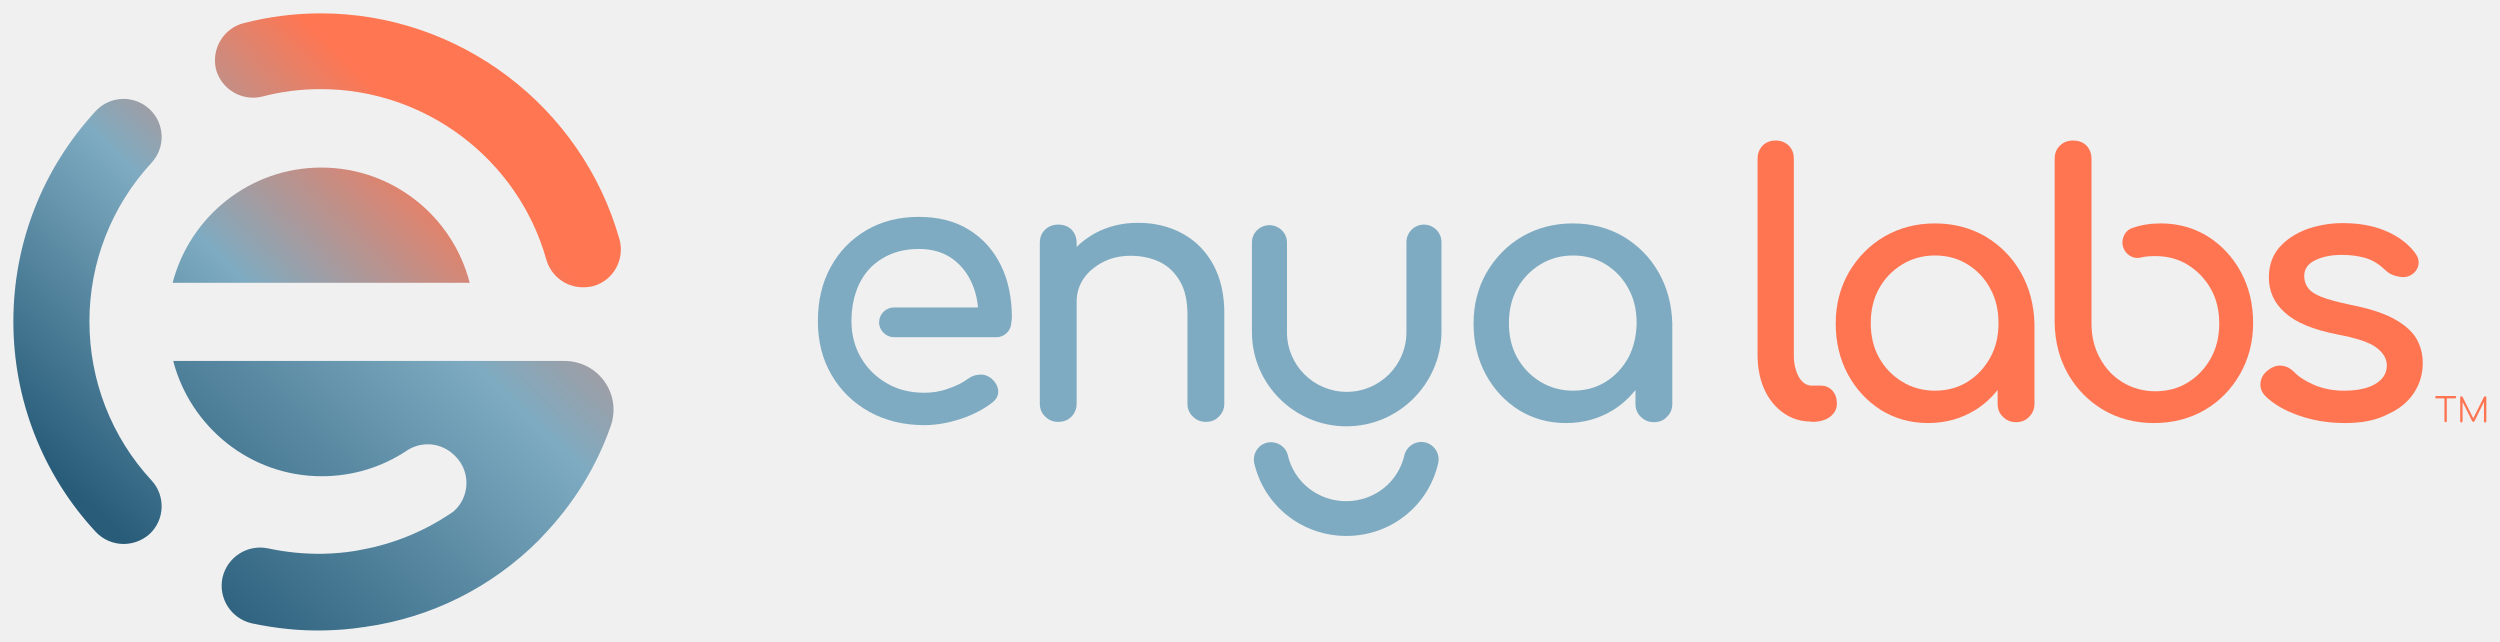
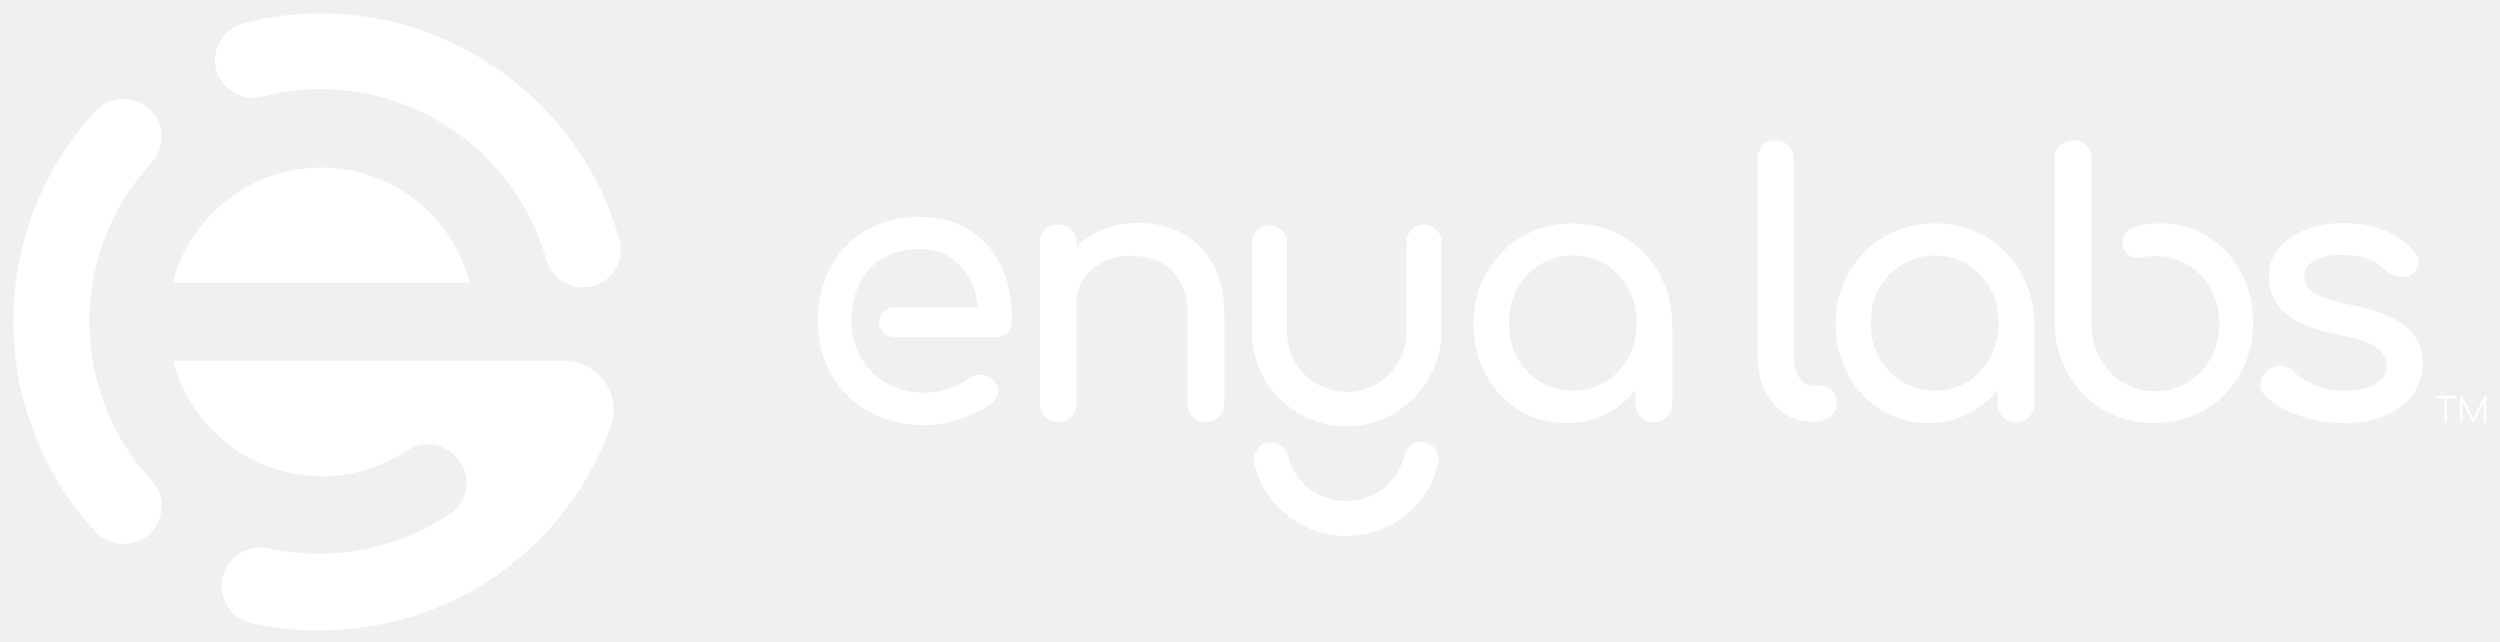
<svg xmlns="http://www.w3.org/2000/svg" version="1.1" id="Layer_1" x="0px" y="0px" viewBox="0 0 841.5 216" style="enable-background:new 0 0 841.5 216;" xml:space="preserve">
  <style type="text/css">
- 	.st0{fill:#FF7552;}
- 	.st1{fill:#7EABC1;}
- 	.st2{fill:url(#SVGID_1_);}
- 	.st3{fill:url(#SVGID_00000146479183254244822930000008340720091867294897_);}
- 	.st4{fill:url(#SVGID_00000129926677548543473080000010067728476849963144_);}
- 	.st5{fill:url(#SVGID_00000035514843908831678990000018146305489019450044_);}
+ 	.st0{fill:#ffffff;}
+ 	.st1{fill:#fff;}
+ 	.st2{fill:#fff;}
+ 	.st3{fill:#fff;}
+ 	.st4{fill:#fff;}
+ 	.st5{fill:#fff;}
</style>
  <g>
    <g>
      <g>
        <g>
          <g>
            <path class="st0" d="M826.7,133.4c-0.1-0.1-0.2-0.1-0.3-0.1h-2.7h-0.9h-2.7c-0.1,0-0.2,0-0.3,0.1c-0.1,0.1-0.1,0.2-0.1,0.3       c0,0.1,0,0.2,0.1,0.3c0.1,0.1,0.2,0.1,0.3,0.1h2.7v7.6c0,0.1,0,0.2,0.1,0.3c0.1,0.1,0.2,0.1,0.3,0.1c0.1,0,0.2,0,0.3-0.1       c0.1-0.1,0.1-0.2,0.1-0.3v-7.6h2.7c0.1,0,0.2,0,0.3-0.1c0.1-0.1,0.1-0.2,0.1-0.3C826.8,133.6,826.8,133.5,826.7,133.4z" />
            <path class="st0" d="M828.5,142.2c-0.1,0-0.2,0-0.3-0.1c-0.1-0.1-0.1-0.2-0.1-0.3v-8c0-0.1,0-0.2,0.1-0.3       c0.1-0.1,0.2-0.1,0.3-0.1c0.2,0,0.3,0.1,0.4,0.2l3.8,7.6h-0.4l3.8-7.6c0.1-0.2,0.2-0.2,0.4-0.2c0.1,0,0.2,0,0.3,0.1       c0.1,0.1,0.1,0.2,0.1,0.3v8c0,0.1,0,0.2-0.1,0.3c-0.1,0.1-0.2,0.1-0.3,0.1c-0.1,0-0.2,0-0.3-0.1c-0.1-0.1-0.1-0.2-0.1-0.3v-6.9       l0.2,0l-3.4,6.9c-0.1,0.1-0.2,0.2-0.4,0.2c-0.2,0-0.3-0.1-0.4-0.3l-3.4-6.8l0.2-0.1v6.9c0,0.1,0,0.2-0.1,0.3       C828.8,142.1,828.7,142.2,828.5,142.2z" />
          </g>
          <g>
            <g>
              <path class="st0" d="M609.7,141.9c-3.6,0-6.7-1-9.4-2.9c-2.7-1.9-4.9-4.6-6.4-7.9c-1.5-3.3-2.3-7.2-2.3-11.6V53.4        c0-1.8,0.6-3.2,1.7-4.4c1.1-1.1,2.6-1.7,4.4-1.7c1.8,0,3.2,0.6,4.4,1.7c1.1,1.1,1.7,2.6,1.7,4.4v66.1c0,3,0.6,5.4,1.7,7.4        c1.1,1.9,2.6,2.9,4.4,2.9h3c1.6,0,2.9,0.6,3.9,1.7c1,1.1,1.5,2.6,1.5,4.4c0,1.8-0.8,3.2-2.3,4.4c-1.5,1.1-3.5,1.7-5.9,1.7        H609.7z" />
              <path class="st0" d="M680.2,91.7c-2.9-5.1-6.9-9.1-11.9-12.1c-5-2.9-10.7-4.4-17-4.4c-6.3,0-12,1.5-17,4.4c-5,2.9-9,7-12,12.1        c-2.9,5.1-4.4,10.8-4.4,17.2c0,6.4,1.4,12.1,4.1,17.1c2.7,5,6.4,9,11.1,12c4.7,2.9,10,4.4,15.9,4.4c5.9,0,11.2-1.5,15.9-4.4        c2.9-1.8,5.4-4.1,7.5-6.7v4.6c0,1.8,0.6,3.3,1.8,4.4c1.2,1.2,2.6,1.8,4.4,1.8c1.8,0,3.3-0.6,4.4-1.8c1.2-1.2,1.8-2.6,1.8-4.4        v-27C684.6,102.5,683.1,96.8,680.2,91.7z M669.9,120.4c-1.9,3.4-4.4,6.1-7.6,8.1c-3.2,2-6.9,3-11,3c-4,0-7.7-1-11-3        c-3.3-2-5.9-4.7-7.8-8.1c-1.9-3.4-2.8-7.3-2.8-11.6c0-4.4,0.9-8.3,2.8-11.7c1.9-3.4,4.5-6.1,7.8-8.1c3.3-2,6.9-3,11-3        c4.1,0,7.8,1,11,3c3.2,2,5.8,4.7,7.6,8.1c1.9,3.4,2.8,7.3,2.8,11.7C672.7,113.1,671.8,117,669.9,120.4z" />
              <path class="st0" d="M789.3,142.4c-5.7,0-10.9-0.9-15.7-2.6c-4.8-1.7-8.5-3.9-11.2-6.6c-1.2-1.3-1.7-2.8-1.5-4.4        c0.2-1.7,1-3,2.4-4.1c1.6-1.3,3.2-1.8,4.8-1.6c1.6,0.2,2.9,0.9,4.1,2.1c1.4,1.5,3.6,3,6.6,4.3c3,1.3,6.4,2,10.1,2        c4.7,0,8.3-0.8,10.7-2.3c2.5-1.5,3.7-3.5,3.8-5.9c0.1-2.4-1.1-4.5-3.5-6.3c-2.4-1.8-6.7-3.2-13-4.4c-8.2-1.6-14.1-4-17.7-7.3        c-3.7-3.2-5.5-7.2-5.5-11.9c0-4.1,1.2-7.5,3.6-10.2c2.4-2.7,5.5-4.7,9.3-6.1c3.8-1.3,7.8-2,11.9-2c5.3,0,10.1,0.8,14.2,2.5        c4.1,1.7,7.4,4,9.8,7c1.1,1.3,1.7,2.6,1.6,4.1c-0.1,1.4-0.8,2.6-2.1,3.6c-1.3,0.9-2.8,1.2-4.6,0.8c-1.8-0.3-3.3-1-4.5-2.2        c-2-1.9-4.2-3.3-6.5-4c-2.3-0.7-5-1.1-8.1-1.1c-3.6,0-6.6,0.6-9,1.8c-2.5,1.2-3.7,3-3.7,5.3c0,1.5,0.4,2.8,1.2,3.9        c0.8,1.2,2.3,2.2,4.5,3.1c2.3,0.9,5.6,1.8,9.9,2.7c6.1,1.2,10.8,2.7,14.4,4.6c3.5,1.9,6,4,7.6,6.5c1.5,2.5,2.3,5.3,2.3,8.5        c0,3.7-1,7.1-3,10.1s-4.9,5.4-8.7,7.1C799.8,141.5,795,142.4,789.3,142.4z" />
              <path class="st0" d="M714.4,81.7c0.1,3.2,3,5.7,6.1,5c1.6-0.4,3.2-0.5,5-0.5c4.1,0,7.8,1,11,3c3.2,2,5.8,4.7,7.7,8.1        c1.9,3.4,2.8,7.3,2.8,11.6c0,4.3-0.9,8.2-2.8,11.6c-1.9,3.5-4.5,6.2-7.7,8.2c-3.2,2-6.9,3-11,3c-4,0-7.7-1-11-3        c-3.3-2-5.8-4.7-7.7-8.2c-1.9-3.5-2.8-7.3-2.8-11.6c0-0.3,0-0.5,0-0.7V86.2c0,0,0,0,0,0V53.5c0-1.9-0.6-3.3-1.7-4.5        c-1.1-1.1-2.6-1.7-4.5-1.7c-1.8,0-3.3,0.6-4.4,1.7c-1.2,1.1-1.8,2.6-1.8,4.5v55.2c0.1,6.4,1.6,12.1,4.5,17.2        c2.9,5.1,6.9,9.1,11.9,12.1c5,2.9,10.7,4.4,17,4.4c6.4,0,12.1-1.5,17.1-4.4c5-2.9,9-7,11.9-12.1c2.9-5.1,4.4-10.8,4.4-17.2        c0-6.4-1.4-12.1-4.1-17.1c-2.7-5-6.4-9-11.1-12c-4.7-2.9-10-4.4-15.9-4.4c-3.5,0-6.7,0.5-9.7,1.6        C715.7,77.4,714.4,79.5,714.4,81.7L714.4,81.7z" />
            </g>
            <g>
              <g>
                <g>
                  <g>
                    <path class="st1" d="M408.4,89.1c-2.5-4.6-6-8.1-10.4-10.5c-4.4-2.4-9.4-3.6-15-3.6c-5.3,0-10.1,1.2-14.4,3.5           c-2.3,1.3-4.4,2.8-6.2,4.6v-1.3c0-1.9-0.6-3.3-1.7-4.5c-1.1-1.1-2.6-1.7-4.5-1.7c-1.8,0-3.3,0.6-4.4,1.7           c-1.2,1.1-1.8,2.6-1.8,4.5v54c0,1.8,0.6,3.3,1.8,4.4c1.2,1.2,2.6,1.8,4.4,1.8c1.9,0,3.3-0.6,4.5-1.8           c1.1-1.2,1.7-2.6,1.7-4.4v-34.2c0-3,0.8-5.6,2.4-7.9c1.6-2.3,3.8-4.1,6.5-5.5c2.7-1.4,5.8-2.1,9.2-2.1c3.7,0,7,0.7,9.9,2.1           c2.9,1.4,5.1,3.6,6.8,6.5c1.7,2.9,2.5,6.7,2.5,11.3v29.8c0,1.8,0.6,3.3,1.8,4.4c1.2,1.2,2.6,1.8,4.4,1.8           c1.8,0,3.3-0.6,4.4-1.8c1.2-1.2,1.8-2.6,1.8-4.4v-29.8C412.2,99.4,410.9,93.7,408.4,89.1z" />
                    <path class="st1" d="M558.3,91.7c-2.9-5.1-6.9-9.1-11.9-12.1c-5-2.9-10.7-4.4-17-4.4c-6.3,0-12,1.5-17,4.4           c-5,2.9-9,7-12,12.1c-2.9,5.1-4.4,10.8-4.4,17.2c0,6.4,1.4,12.1,4.1,17.1c2.7,5,6.4,9,11.1,12c4.7,2.9,10,4.4,15.9,4.4           c5.9,0,11.2-1.5,15.9-4.4c2.9-1.8,5.4-4.1,7.5-6.7v4.6c0,1.8,0.6,3.3,1.8,4.4c1.2,1.2,2.6,1.8,4.4,1.8           c1.8,0,3.3-0.6,4.4-1.8c1.2-1.2,1.8-2.6,1.8-4.4v-27C562.7,102.5,561.2,96.8,558.3,91.7z M548.1,120.4           c-1.9,3.4-4.4,6.1-7.6,8.1c-3.2,2-6.9,3-11,3c-4,0-7.7-1-11-3c-3.3-2-5.9-4.7-7.8-8.1c-1.9-3.4-2.8-7.3-2.8-11.6           c0-4.4,0.9-8.3,2.8-11.7c1.9-3.4,4.5-6.1,7.8-8.1c3.3-2,6.9-3,11-3c4.1,0,7.8,1,11,3c3.2,2,5.8,4.7,7.6,8.1           c1.9,3.4,2.8,7.3,2.8,11.7C550.8,113.1,549.9,117,548.1,120.4z" />
                  </g>
                </g>
                <path class="st1" d="M453.2,143.5c-17.5,0-31.8-14.2-31.8-31.7V81.6c0-3.2,2.6-5.8,5.9-5.8c3.2,0,5.9,2.6,5.9,5.8v30.3         c0,11,9,20,20.1,20c11.1,0,20.1-9,20.1-20V81.5c0-3.2,2.6-5.9,5.9-5.9c3.2,0,5.9,2.6,5.9,5.9v30.3         C485,129.3,470.7,143.5,453.2,143.5z" />
                <path class="st1" d="M453.2,180.4c-14.8,0-27.6-10-31-24.4c-0.7-3.1,1.2-6.3,4.3-7c3.1-0.7,6.3,1.2,7,4.3         c2.1,9,10.2,15.4,19.6,15.4c9.4,0,17.5-6.3,19.6-15.4c0.7-3.1,3.9-5.1,7-4.4c3.1,0.7,5.1,3.9,4.4,7         C480.8,170.3,468.1,180.4,453.2,180.4z" />
              </g>
              <path class="st1" d="M340.6,106.9c0-6.6-1.2-12.5-3.7-17.6c-2.5-5.1-6.1-9.1-10.8-12c-4.7-2.9-10.3-4.3-16.9-4.3        c-6.6,0-12.5,1.5-17.6,4.5c-5.1,3-9.1,7.1-12,12.4c-2.9,5.3-4.3,11.3-4.3,18.2c0,6.8,1.5,12.8,4.6,18.1        c3.1,5.3,7.3,9.4,12.7,12.4c5.4,3,11.6,4.5,18.6,4.5c3.9,0,7.9-0.7,12.2-2.1c4.2-1.4,7.8-3.3,10.6-5.5c1.4-1.1,2.1-2.4,2-3.9        c-0.1-1.5-0.8-2.9-2.3-4.2c-1.1-0.9-2.4-1.4-3.8-1.3c-1.5,0-2.8,0.5-4.1,1.4c-1.7,1.3-3.9,2.4-6.6,3.3c-2.7,1-5.4,1.4-8,1.4        c-4.8,0-9-1-12.7-3.2c-3.7-2.1-6.6-5-8.7-8.6c-2.1-3.6-3.2-7.7-3.2-12.4c0-4.6,0.9-8.8,2.6-12.4c1.8-3.7,4.3-6.5,7.8-8.6        c3.4-2.1,7.5-3.2,12.3-3.2c4.2,0,7.8,1,10.7,2.9c2.9,1.9,5.2,4.6,6.8,7.9c1.3,2.7,2.1,5.6,2.4,8.9h-28.3c-2.8,0-5,2.3-5,5        s2.3,5,5,5h34.5c2.8,0,5-2.3,5-5c0,0,0,0,0,0C340.5,108,340.6,107.5,340.6,106.9z" />
            </g>
          </g>
        </g>
      </g>
    </g>
    <g>
-       <linearGradient id="SVGID_1_" gradientUnits="userSpaceOnUse" x1="30.259" y1="171.241" x2="147.882" y2="49.168">
-         <stop offset="0" style="stop-color:#285C79" />
-         <stop offset="0.54" style="stop-color:#7EABC1" />
-         <stop offset="1" style="stop-color:#FF7652" />
-       </linearGradient>
      <path class="st2" d="M108.1,56.4c-24,0-44.2,16.5-50,38.8h100C152.4,72.9,132.2,56.4,108.1,56.4z" />
-       <linearGradient id="SVGID_00000039835110046808796100000018264426463171342219_" gradientUnits="userSpaceOnUse" x1="5.046" y1="146.108" x2="122.669" y2="24.035">
-         <stop offset="0" style="stop-color:#285C79" />
-         <stop offset="0.54" style="stop-color:#7EABC1" />
-         <stop offset="1" style="stop-color:#FF7652" />
-       </linearGradient>
-       <path style="fill:url(#SVGID_00000039835110046808796100000018264426463171342219_);" d="M41.6,183.1c-3.4,0-6.9-1.4-9.4-4.1    c-17.9-19.3-27.7-44.5-27.7-70.8c0-26.3,9.8-51.4,27.7-70.8c4.8-5.2,12.9-5.5,18.1-0.7c5.2,4.8,5.5,12.9,0.7,18.1    c-13.5,14.6-20.9,33.6-20.9,53.4c0,19.9,7.4,38.9,20.9,53.5c4.8,5.2,4.5,13.3-0.7,18.1C47.8,182,44.7,183.1,41.6,183.1z" />
-       <linearGradient id="SVGID_00000158000509952815483820000005925093486210719117_" gradientUnits="userSpaceOnUse" x1="64.059" y1="209.404" x2="229.617" y2="37.581">
-         <stop offset="0" style="stop-color:#285C79" />
-         <stop offset="0.54" style="stop-color:#7EABC1" />
-         <stop offset="1" style="stop-color:#FF7652" />
-       </linearGradient>
-       <path style="fill:url(#SVGID_00000158000509952815483820000005925093486210719117_);" d="M190,121.5H58.3    c5.8,22.2,25.9,38.8,50,38.8c10.3,0,20.2-3,28.6-8.6c5.1-3.4,11.8-2.7,16.1,1.6l0.3,0.3c5.3,5.3,4.8,13.9-0.7,18.6    c-9.4,6.5-20,10.9-31.3,12.9c-0.5,0.1-1,0.2-1.5,0.3c-3.6,0.6-7.3,0.9-11,1c-6.2,0.1-12.4-0.5-18.5-1.8c-7-1.5-13.8,2.9-15.4,9.8    c-1.5,7,2.9,13.8,9.8,15.4c8,1.7,16.2,2.6,24.4,2.4c4.4-0.1,8.8-0.4,13.1-1.1c0.3,0,0.5,0,0.8-0.1c22-3.1,42.4-13.2,58.4-29.2    c0.2-0.2,1.1-1.2,1.2-1.3c10.4-10.8,18.2-23.4,23-37.2C209.3,132.5,201.3,121.5,190,121.5z" />
-       <linearGradient id="SVGID_00000055674704493058970600000017255582870385752725_" gradientUnits="userSpaceOnUse" x1="27.631" y1="169.395" x2="145.253" y2="47.322">
-         <stop offset="0" style="stop-color:#285C79" />
-         <stop offset="0.54" style="stop-color:#7EABC1" />
-         <stop offset="1" style="stop-color:#FF7652" />
-       </linearGradient>
-       <path style="fill:url(#SVGID_00000055674704493058970600000017255582870385752725_);" d="M196.2,96.7c-5.6,0-10.7-3.7-12.3-9.3    c-9.5-33.8-40.7-57.4-75.9-57.4c-6.7,0-13.3,0.8-19.7,2.5c-6.8,1.7-13.8-2.4-15.6-9.2C71.1,16.5,75.2,9.5,82,7.8    c8.5-2.2,17.2-3.3,26-3.3c46.5,0,87.8,31.2,100.5,76c1.9,6.8-2,13.9-8.8,15.8C198.5,96.6,197.4,96.7,196.2,96.7z" />
+       <path style="fill:#fff;" d="M41.6,183.1c-3.4,0-6.9-1.4-9.4-4.1    c-17.9-19.3-27.7-44.5-27.7-70.8c0-26.3,9.8-51.4,27.7-70.8c4.8-5.2,12.9-5.5,18.1-0.7c5.2,4.8,5.5,12.9,0.7,18.1    c-13.5,14.6-20.9,33.6-20.9,53.4c0,19.9,7.4,38.9,20.9,53.5c4.8,5.2,4.5,13.3-0.7,18.1C47.8,182,44.7,183.1,41.6,183.1z" />
+       <path style="fill:#fff;" d="M190,121.5H58.3    c5.8,22.2,25.9,38.8,50,38.8c10.3,0,20.2-3,28.6-8.6c5.1-3.4,11.8-2.7,16.1,1.6l0.3,0.3c5.3,5.3,4.8,13.9-0.7,18.6    c-9.4,6.5-20,10.9-31.3,12.9c-0.5,0.1-1,0.2-1.5,0.3c-3.6,0.6-7.3,0.9-11,1c-6.2,0.1-12.4-0.5-18.5-1.8c-7-1.5-13.8,2.9-15.4,9.8    c-1.5,7,2.9,13.8,9.8,15.4c8,1.7,16.2,2.6,24.4,2.4c4.4-0.1,8.8-0.4,13.1-1.1c0.3,0,0.5,0,0.8-0.1c22-3.1,42.4-13.2,58.4-29.2    c0.2-0.2,1.1-1.2,1.2-1.3c10.4-10.8,18.2-23.4,23-37.2C209.3,132.5,201.3,121.5,190,121.5z" />
+       <path style="fill:#fff;" d="M196.2,96.7c-5.6,0-10.7-3.7-12.3-9.3    c-9.5-33.8-40.7-57.4-75.9-57.4c-6.7,0-13.3,0.8-19.7,2.5c-6.8,1.7-13.8-2.4-15.6-9.2C71.1,16.5,75.2,9.5,82,7.8    c8.5-2.2,17.2-3.3,26-3.3c46.5,0,87.8,31.2,100.5,76c1.9,6.8-2,13.9-8.8,15.8C198.5,96.6,197.4,96.7,196.2,96.7z" />
    </g>
  </g>
</svg>
